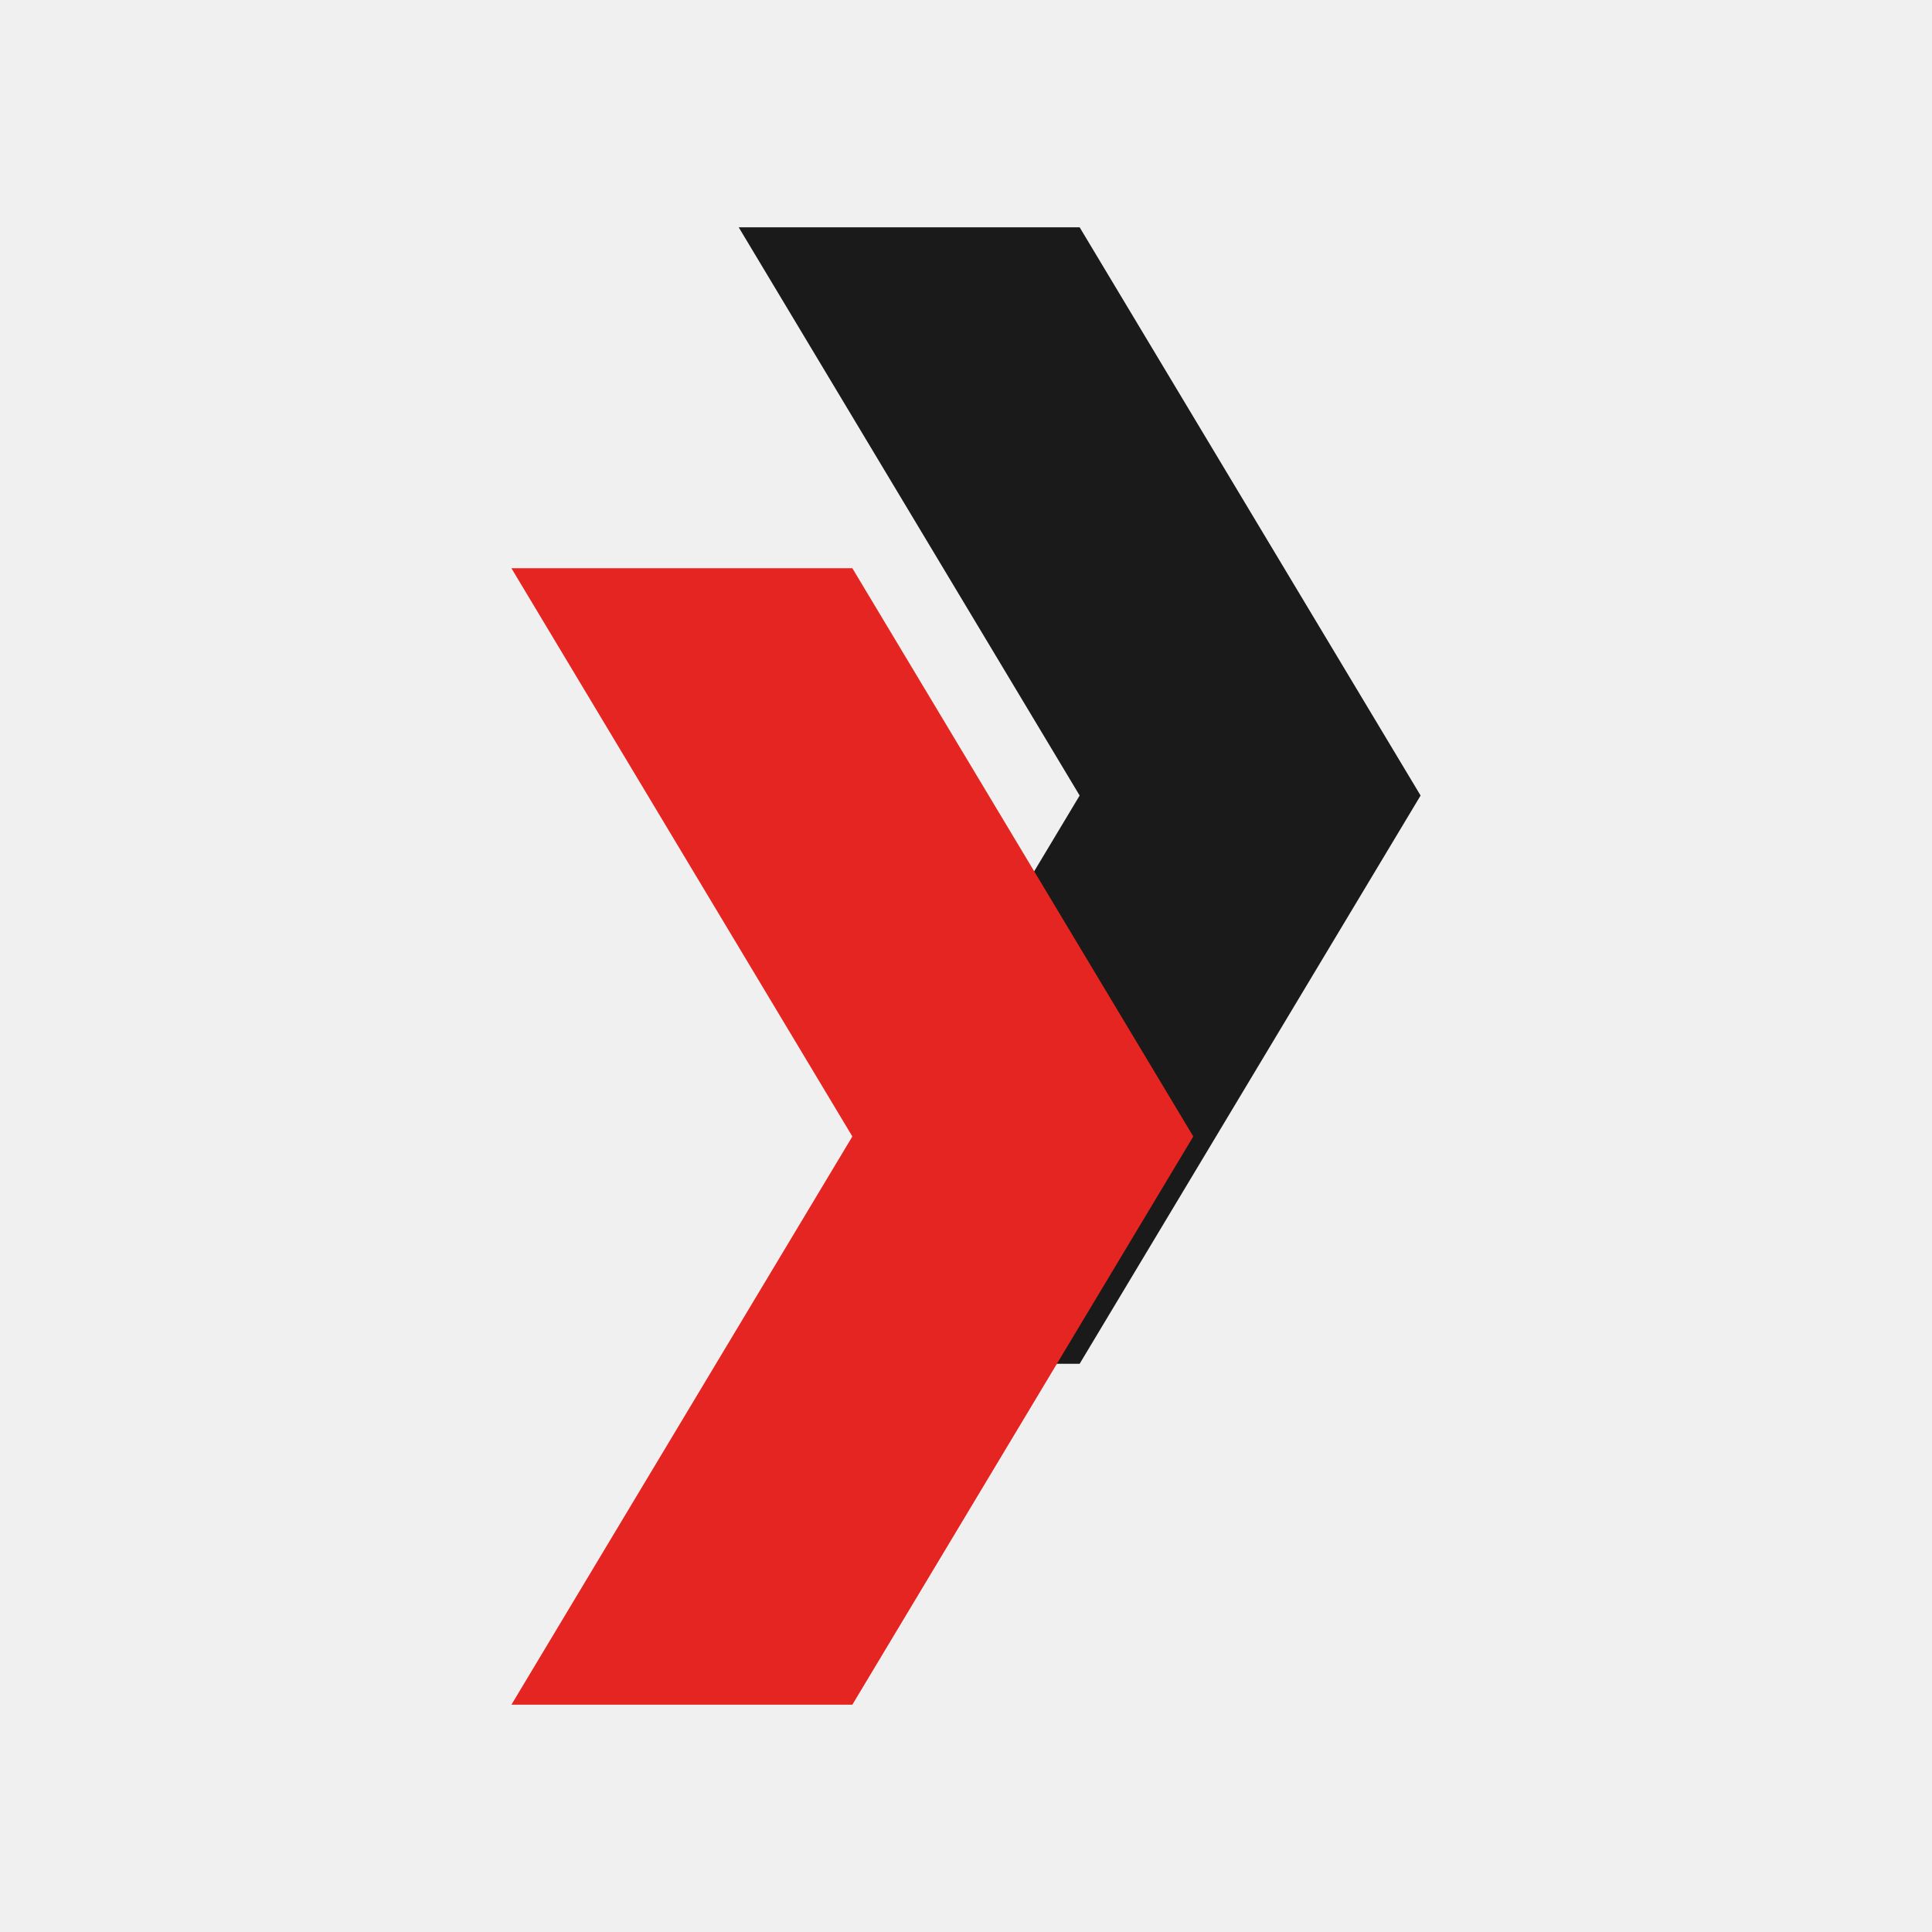
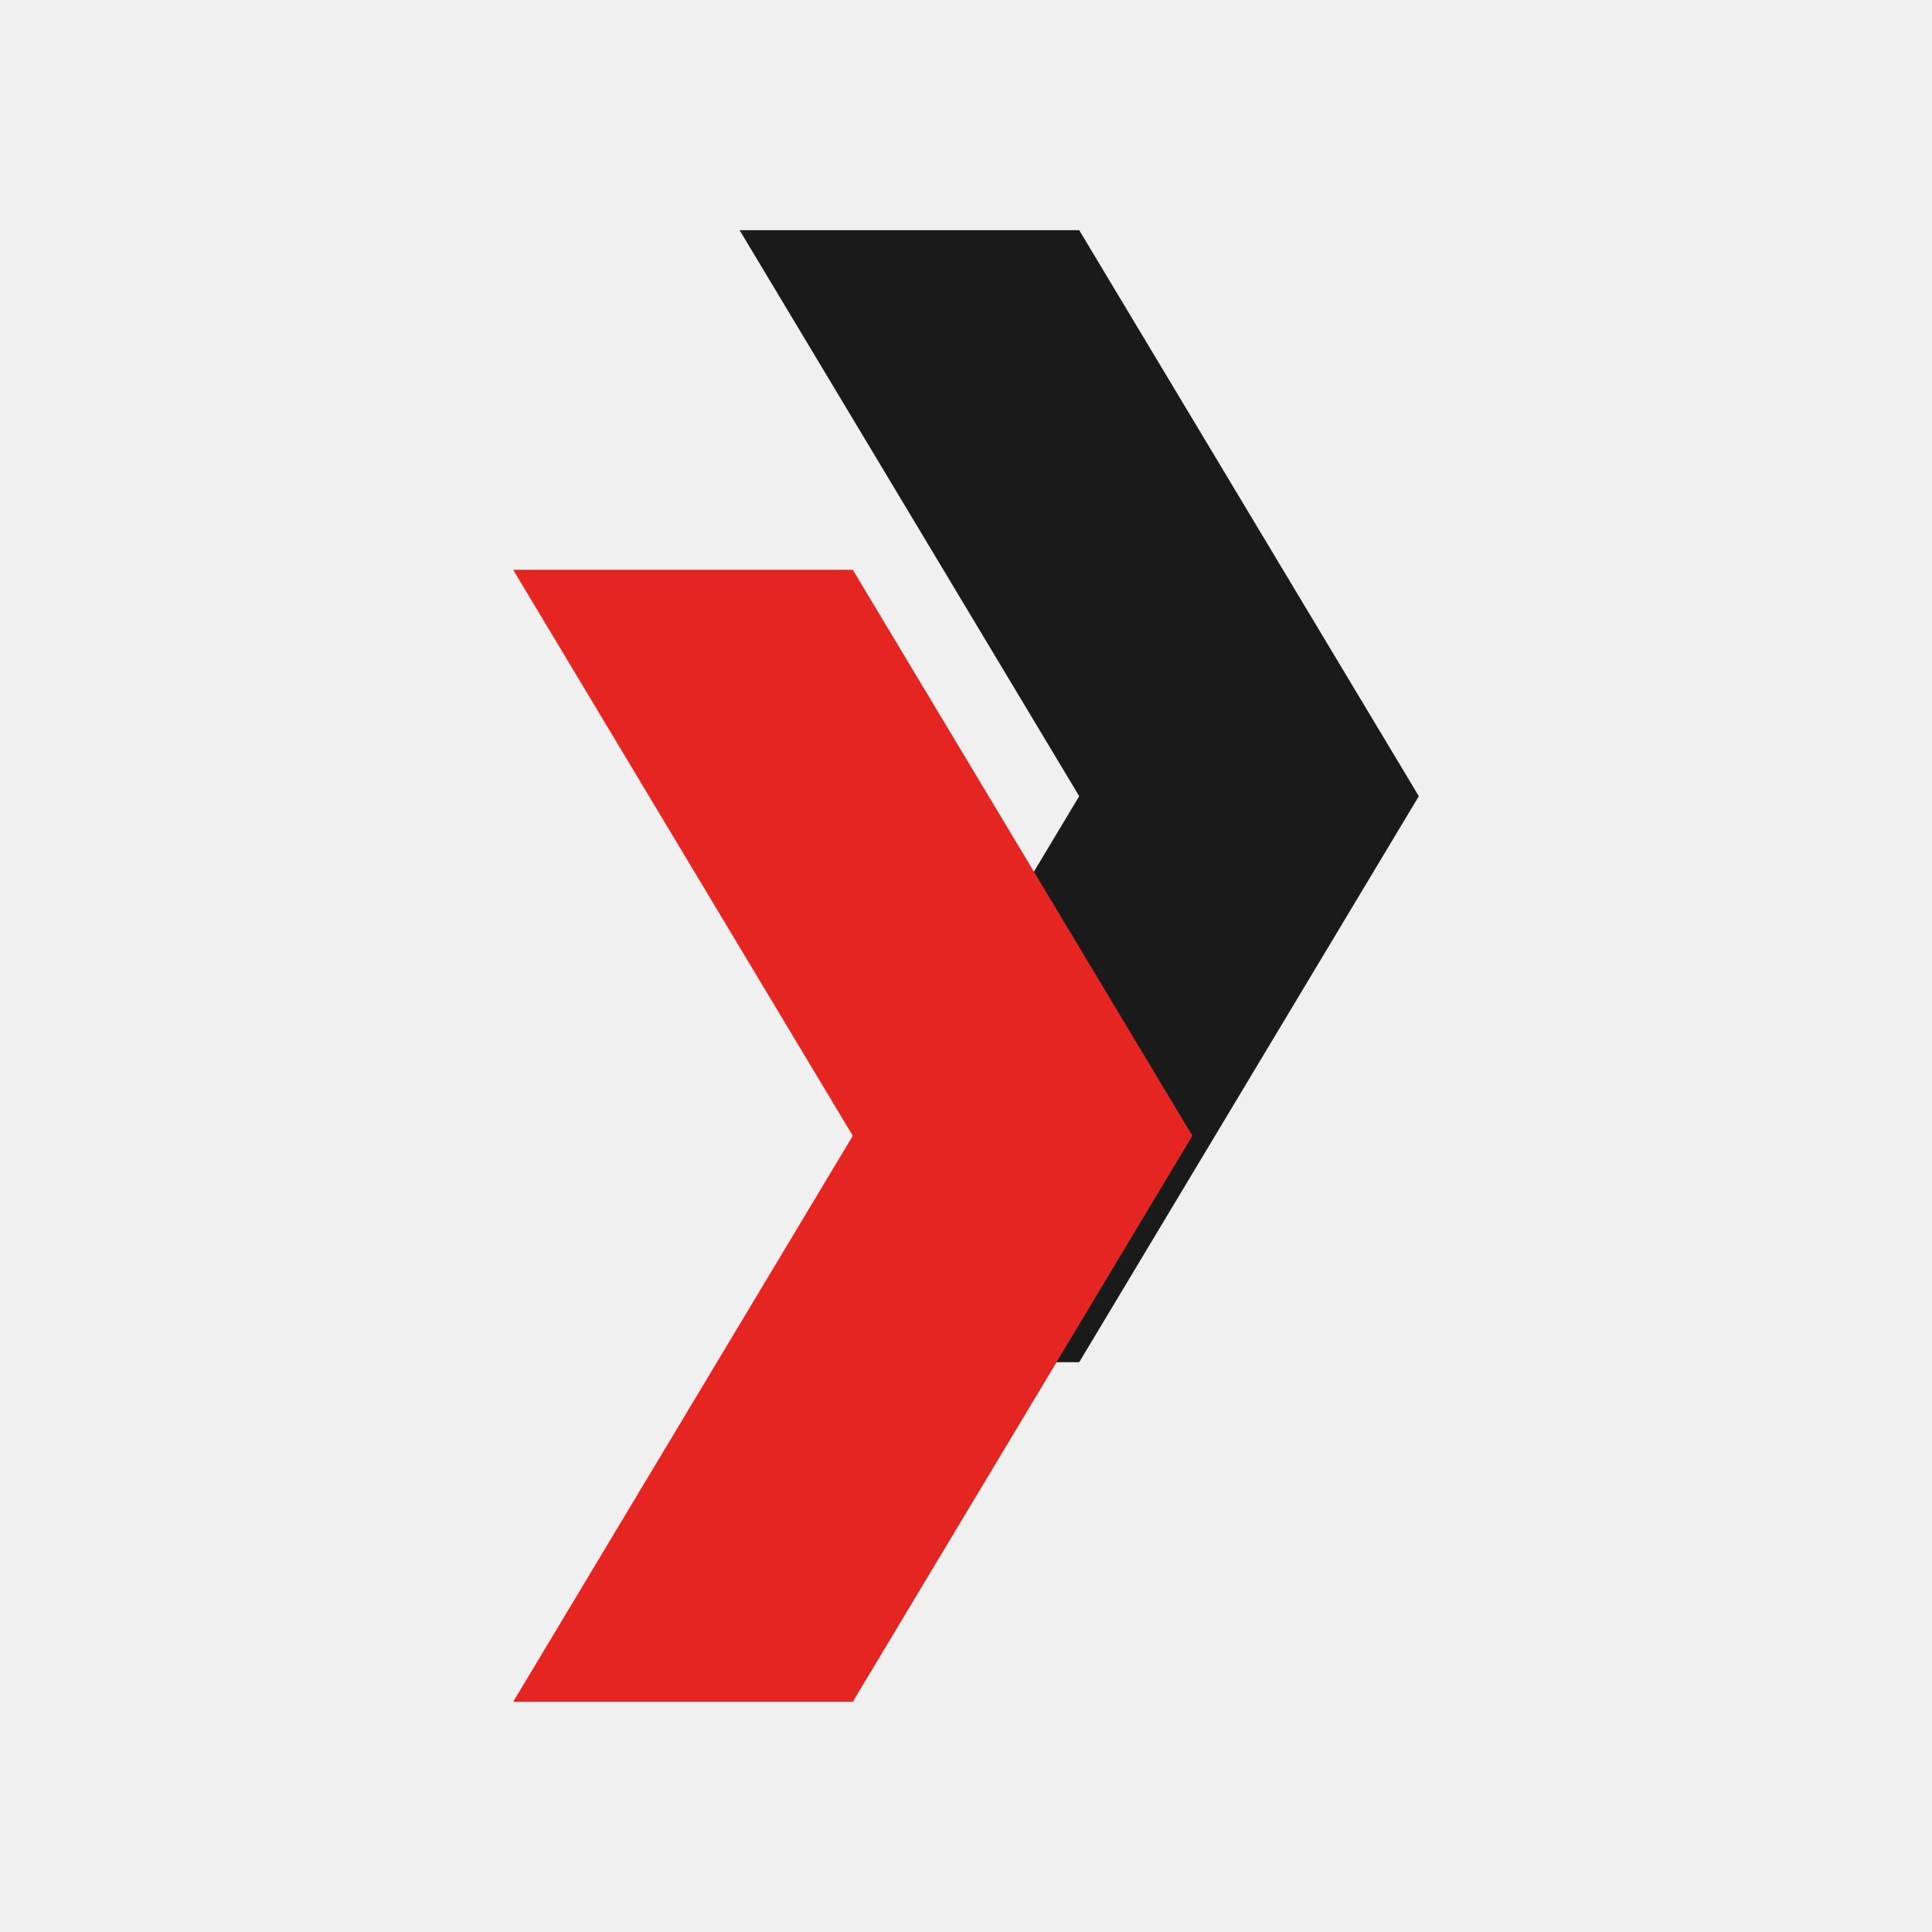
- <svg xmlns="http://www.w3.org/2000/svg" viewBox="0 0 85 85" width="100%" height="100%">
-   <g transform="translate(17.5, 0)">
-     <path d="M15 10 L30 10 L45 35 L30 60 L15 60 L30 35 Z" fill="#1a1a1a" />
-     <path d="M5 25 L20 25 L35 50 L20 75 L5 75 L20 50 Z" fill="#e52521" />
+ <svg xmlns="http://www.w3.org/2000/svg" width="100%" height="100%" viewBox="0 0 512 512" shape-rendering="geometricPrecision">
+   <style>
+     .bc-dark-path { fill: #1a1a1a; }
+     .bc-red-path { fill: #e52521; }
+     @media (prefers-color-scheme: dark) {
+       .bc-dark-path { fill: #ffffff; }
+     }
+   </style>
+   <g transform="translate(106, 1) scale(6)">
+     <path class="bc-dark-path" d="M15 10 L30 10 L45 35 L30 60 L15 60 L30 35 Z" />
+     <path class="bc-red-path" d="M5 25 L20 25 L35 50 L20 75 L5 75 L20 50 Z" />
  </g>
</svg>
